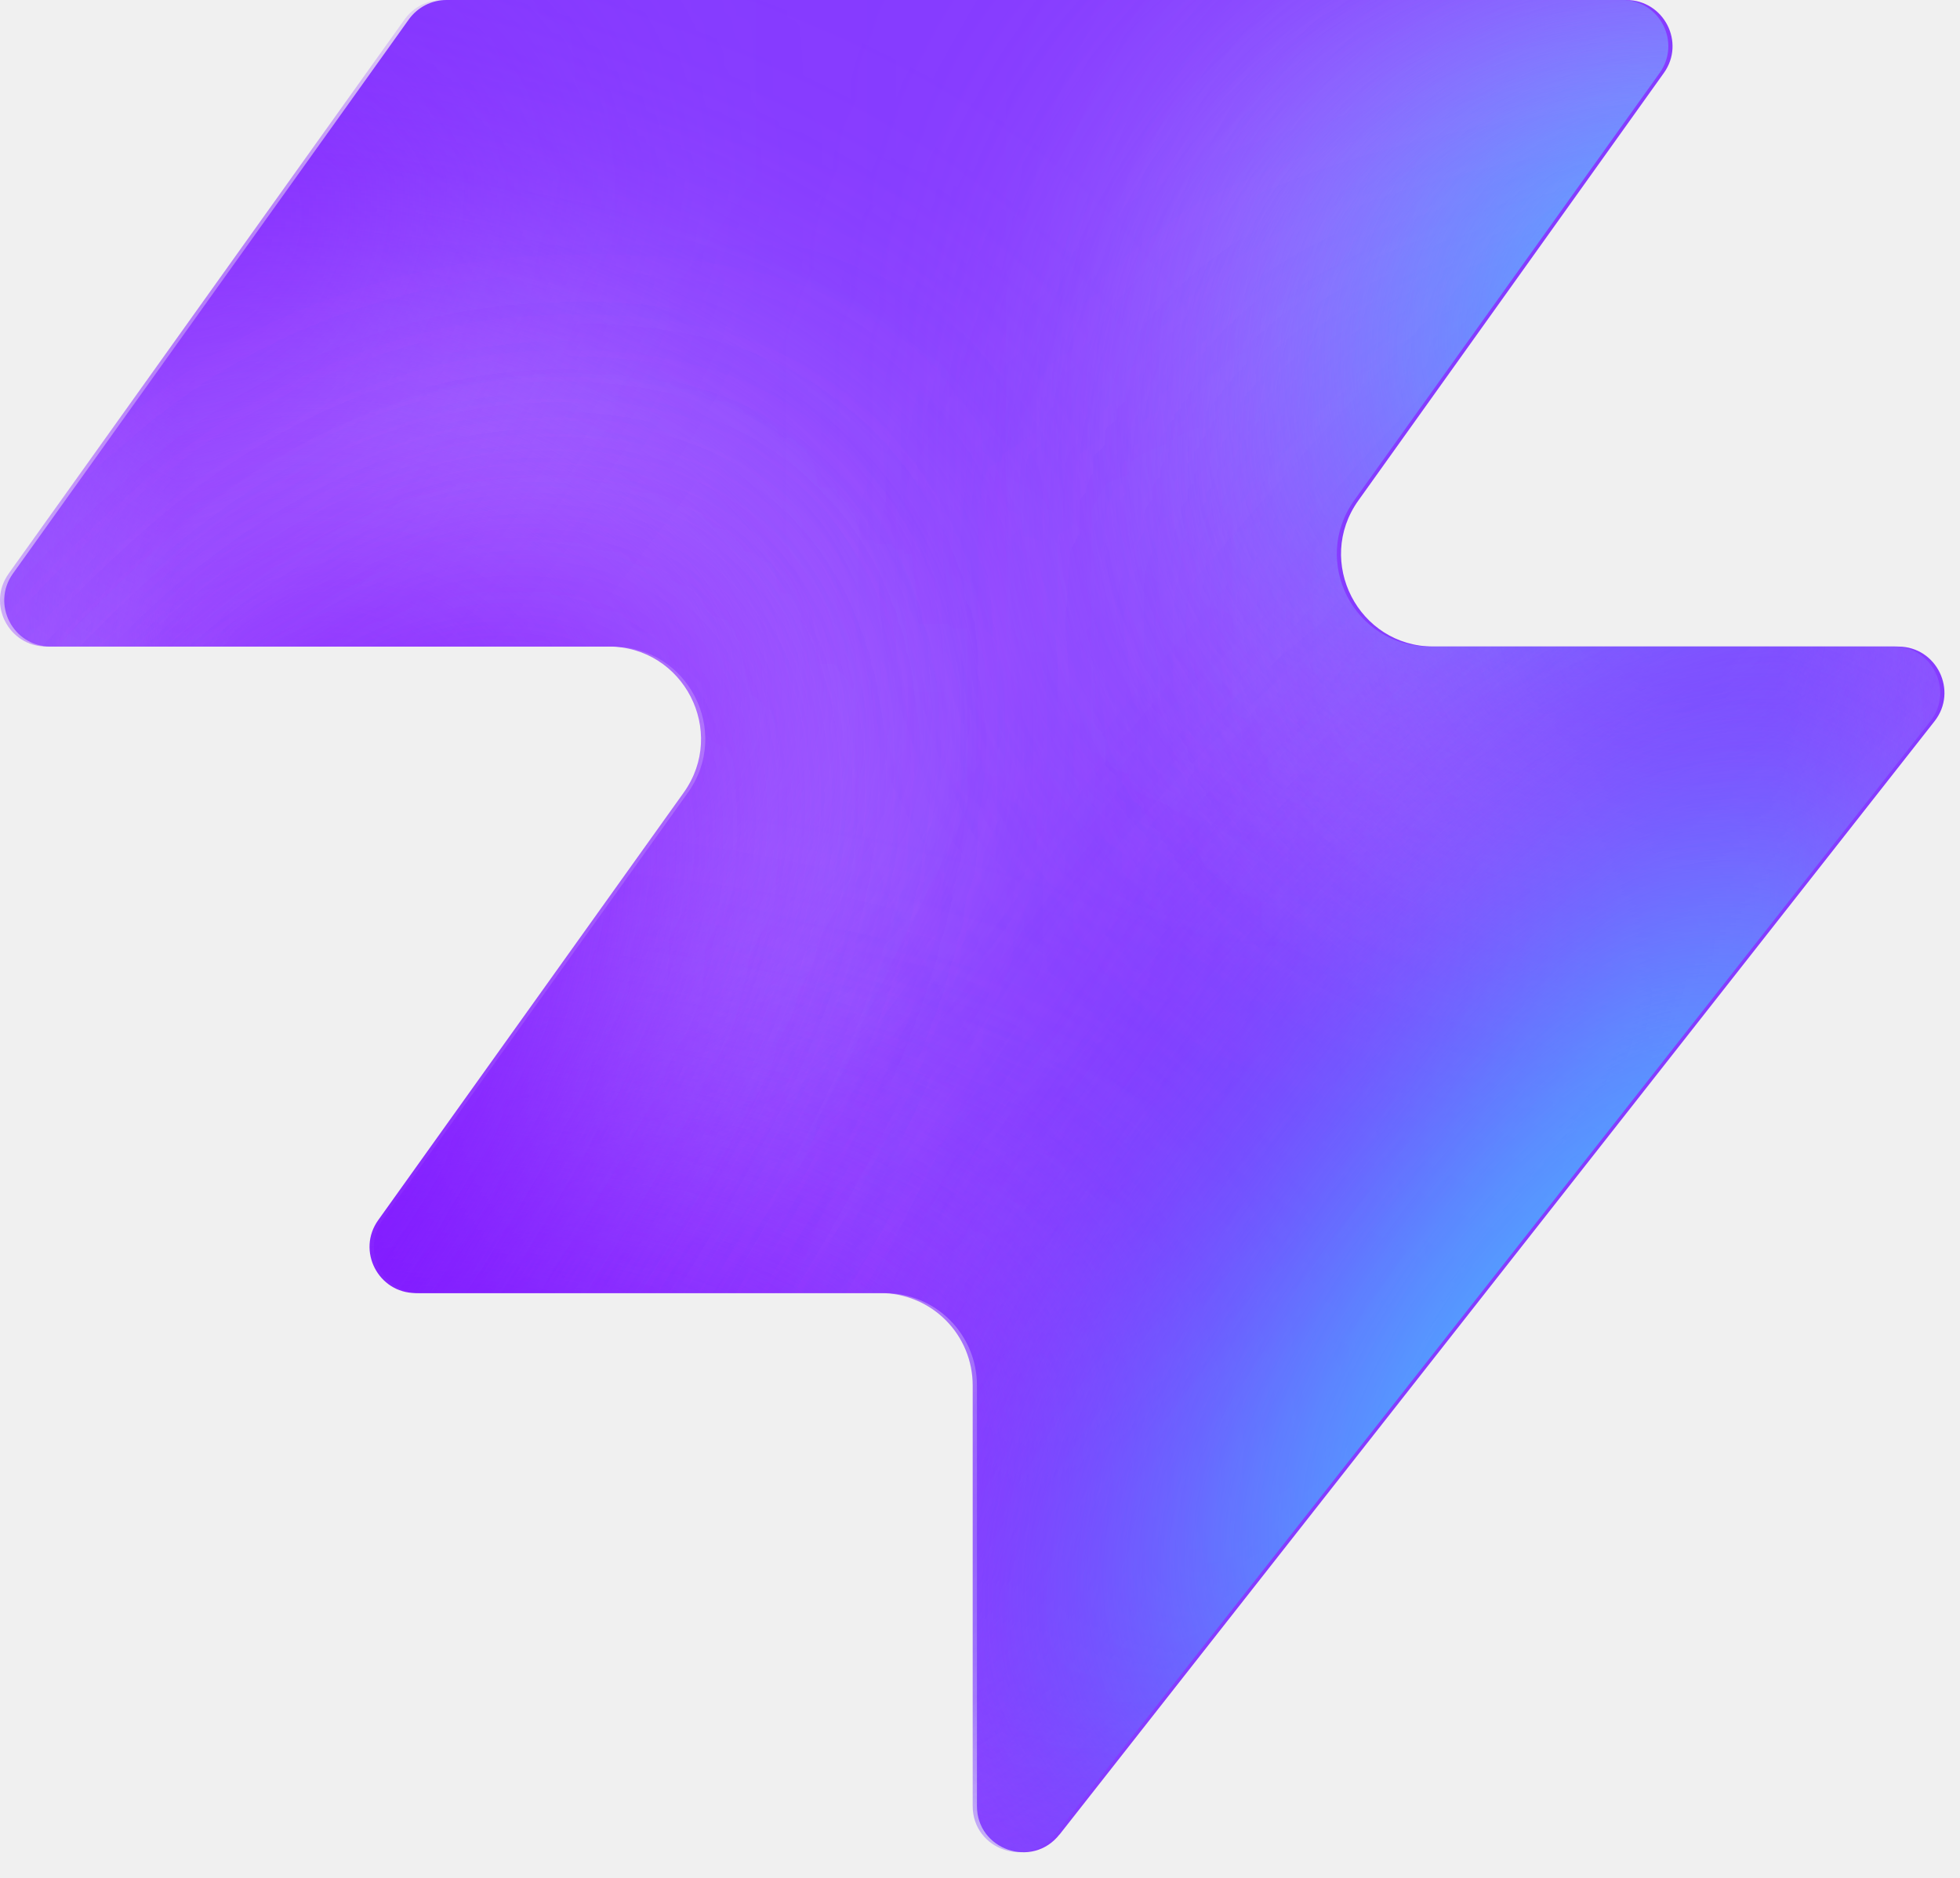
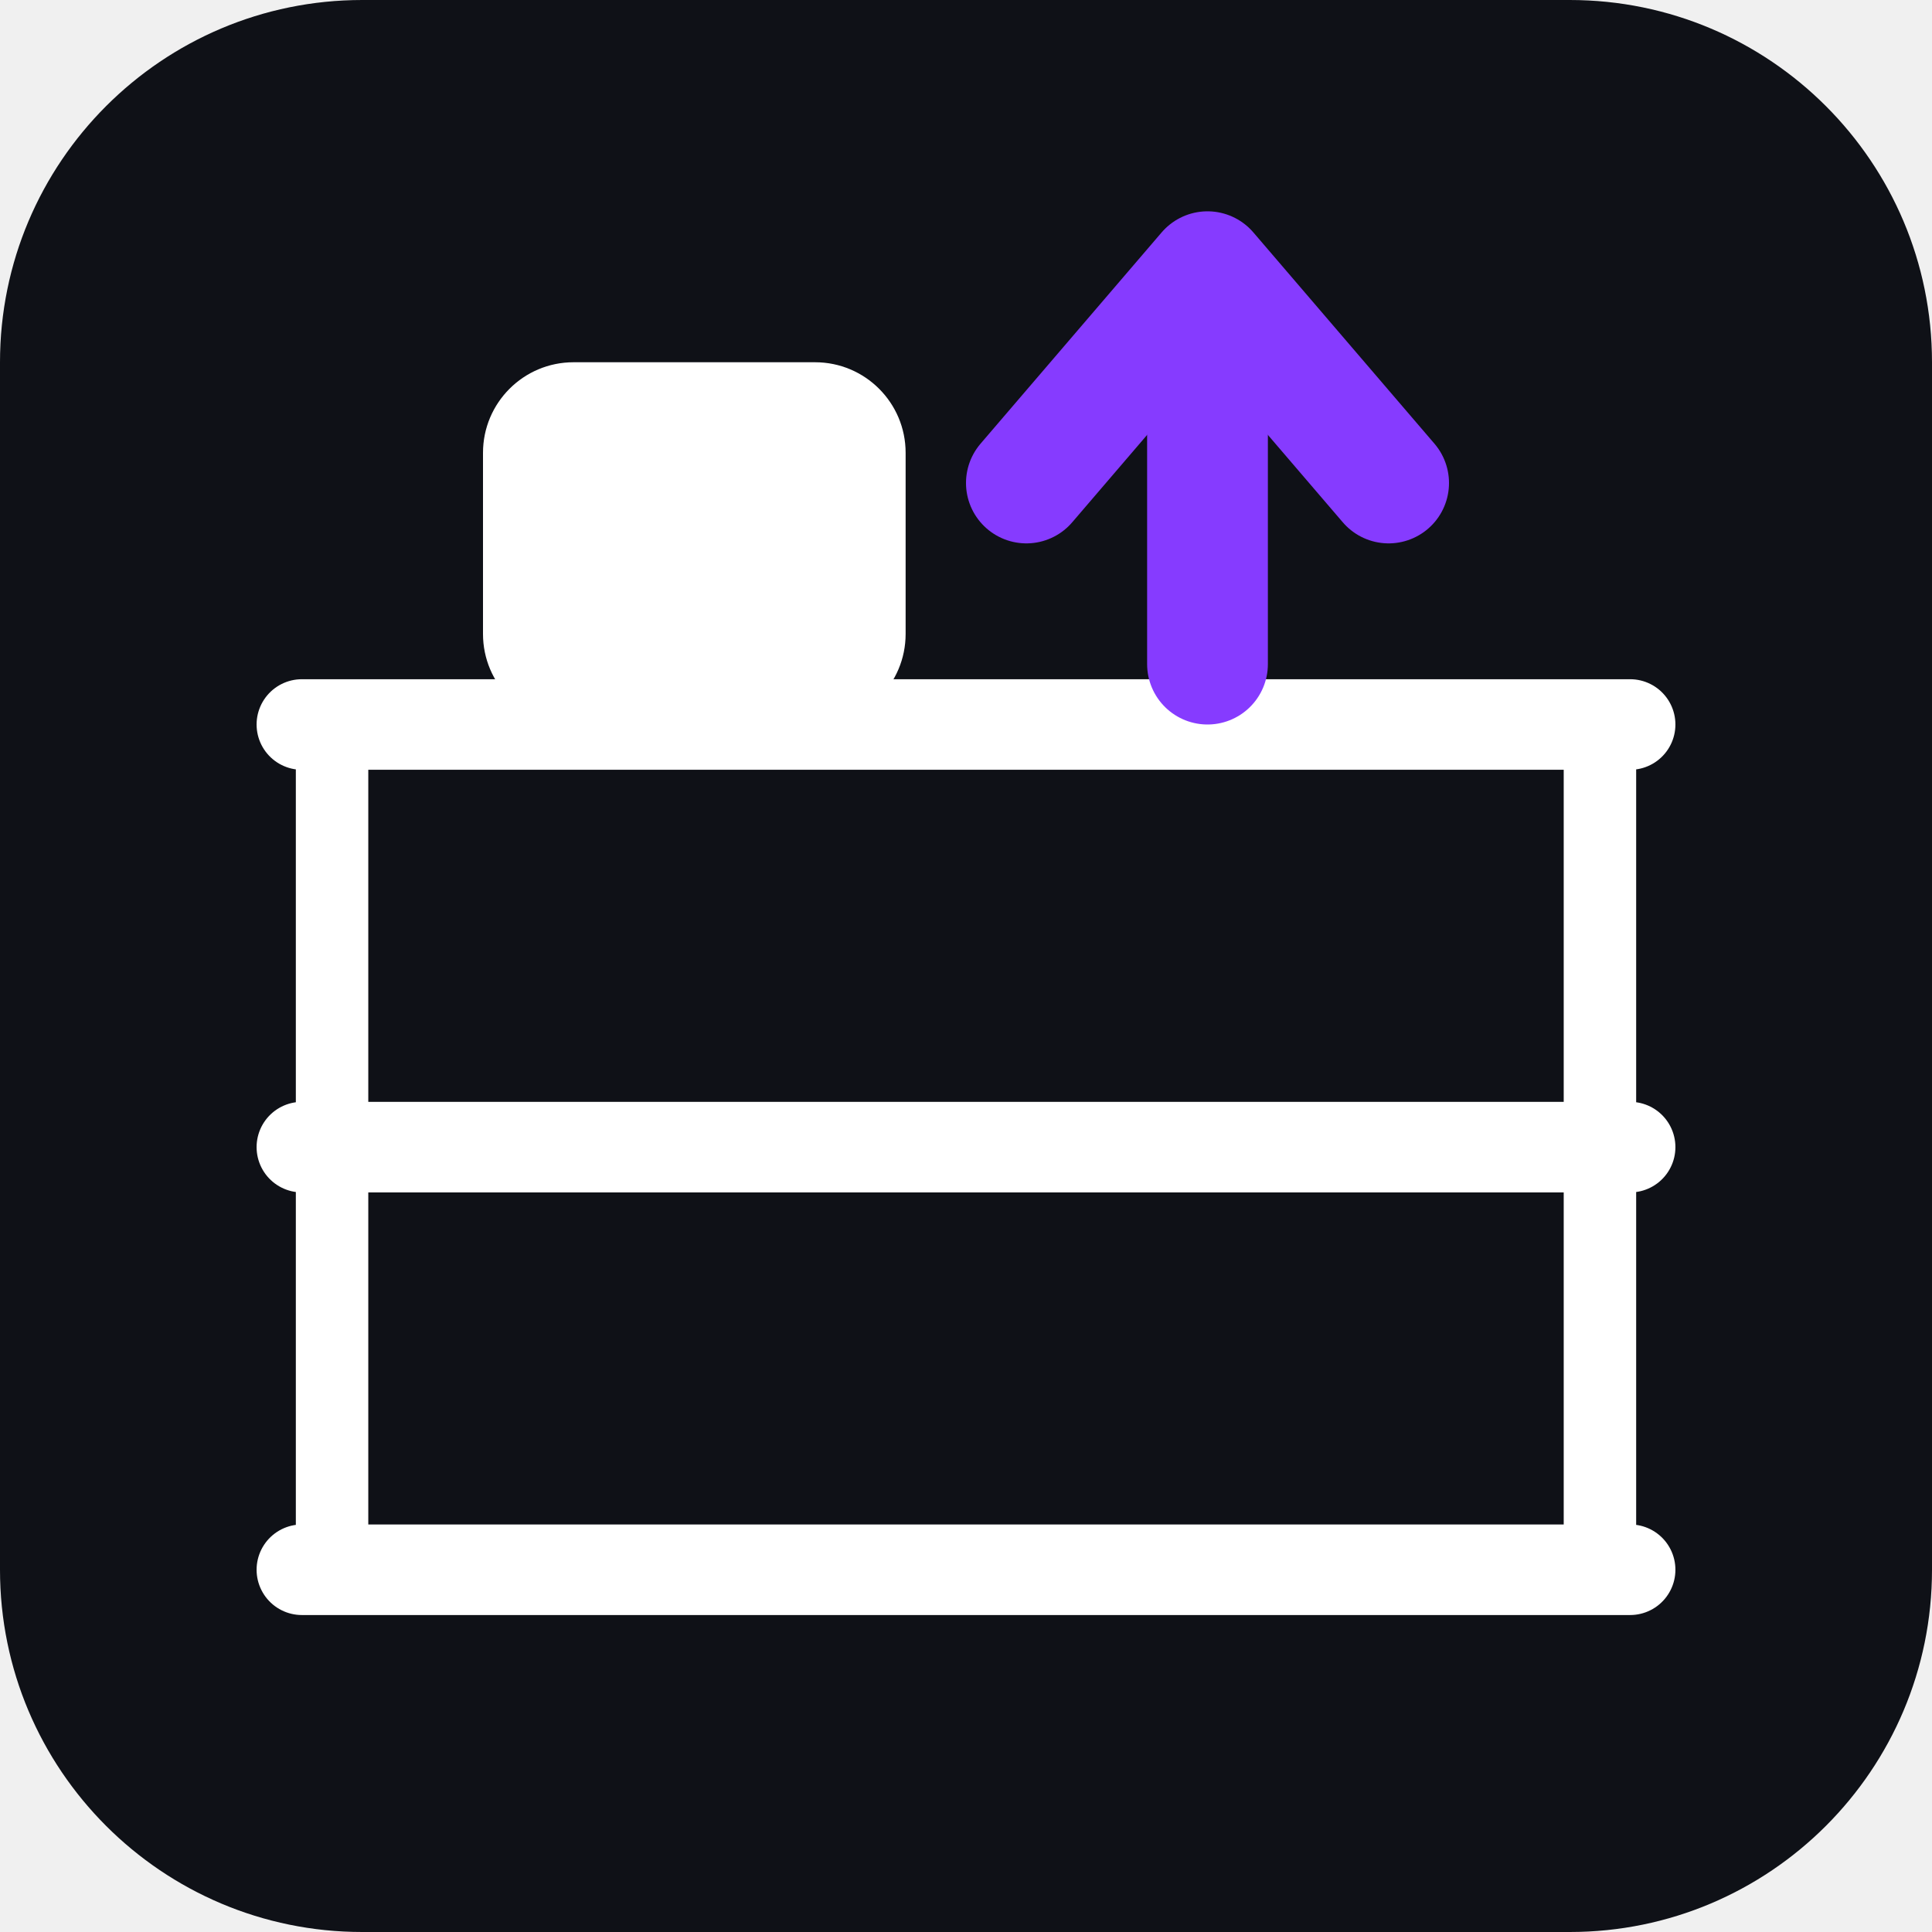
- <svg xmlns="http://www.w3.org/2000/svg" width="48" height="46" fill="none" viewBox="0 0 48 46">
-   <path fill="#863bff" d="M25.946 44.938c-.664.845-2.021.375-2.021-.698V33.937a2.26 2.26 0 0 0-2.262-2.262H10.287c-.92 0-1.456-1.04-.92-1.788l7.48-10.471c1.07-1.497 0-3.578-1.842-3.578H1.237c-.92 0-1.456-1.04-.92-1.788L10.013.474c.214-.297.556-.474.92-.474h28.894c.92 0 1.456 1.04.92 1.788l-7.48 10.471c-1.07 1.498 0 3.579 1.842 3.579h11.377c.943 0 1.473 1.088.89 1.83L25.947 44.94z" style="fill:#863bff;fill:color(display-p3 .525 .23 1);fill-opacity:1" />
-   <mask id="a" width="48" height="46" x="0" y="0" maskUnits="userSpaceOnUse" style="mask-type:alpha">
-     <path fill="#000" d="M25.842 44.938c-.664.844-2.021.375-2.021-.698V33.937a2.26 2.26 0 0 0-2.262-2.262H10.183c-.92 0-1.456-1.04-.92-1.788l7.48-10.471c1.07-1.498 0-3.579-1.842-3.579H1.133c-.92 0-1.456-1.04-.92-1.787L9.91.473c.214-.297.556-.474.92-.474h28.894c.92 0 1.456 1.04.92 1.788l-7.48 10.471c-1.07 1.498 0 3.578 1.842 3.578h11.377c.943 0 1.473 1.088.89 1.832L25.843 44.94z" style="fill:#000;fill-opacity:1" />
-   </mask>
-   <g mask="url(#a)">
-     <g filter="url(#b)">
-       <ellipse cx="5.508" cy="14.704" fill="#ede6ff" rx="5.508" ry="14.704" style="fill:#ede6ff;fill:color(display-p3 .927 .903 1);fill-opacity:1" transform="matrix(.00324 1 1 -.00324 -4.47 31.516)" />
-     </g>
-     <g filter="url(#c)">
-       <ellipse cx="10.399" cy="29.851" fill="#ede6ff" rx="10.399" ry="29.851" style="fill:#ede6ff;fill:color(display-p3 .927 .903 1);fill-opacity:1" transform="matrix(.00324 1 1 -.00324 -39.328 7.883)" />
-     </g>
-     <g filter="url(#d)">
-       <ellipse cx="5.508" cy="30.487" fill="#7e14ff" rx="5.508" ry="30.487" style="fill:#7e14ff;fill:color(display-p3 .492 .077 1);fill-opacity:1" transform="rotate(89.814 -25.913 -14.639)scale(1 -1)" />
-     </g>
-     <g filter="url(#e)">
-       <ellipse cx="5.508" cy="30.599" fill="#7e14ff" rx="5.508" ry="30.599" style="fill:#7e14ff;fill:color(display-p3 .492 .077 1);fill-opacity:1" transform="rotate(89.814 -32.644 -3.334)scale(1 -1)" />
-     </g>
-     <g filter="url(#f)">
-       <ellipse cx="5.508" cy="30.599" fill="#7e14ff" rx="5.508" ry="30.599" style="fill:#7e14ff;fill:color(display-p3 .492 .077 1);fill-opacity:1" transform="matrix(.00324 1 1 -.00324 -34.34 30.47)" />
-     </g>
-     <g filter="url(#g)">
-       <ellipse cx="14.072" cy="22.078" fill="#ede6ff" rx="14.072" ry="22.078" style="fill:#ede6ff;fill:color(display-p3 .927 .903 1);fill-opacity:1" transform="rotate(93.35 24.506 48.493)scale(-1 1)" />
-     </g>
-     <g filter="url(#h)">
-       <ellipse cx="3.47" cy="21.501" fill="#7e14ff" rx="3.47" ry="21.501" style="fill:#7e14ff;fill:color(display-p3 .492 .077 1);fill-opacity:1" transform="rotate(89.009 28.708 47.59)scale(-1 1)" />
-     </g>
-     <g filter="url(#i)">
-       <ellipse cx="3.47" cy="21.501" fill="#7e14ff" rx="3.47" ry="21.501" style="fill:#7e14ff;fill:color(display-p3 .492 .077 1);fill-opacity:1" transform="rotate(89.009 28.708 47.59)scale(-1 1)" />
-     </g>
-     <g filter="url(#j)">
-       <ellipse cx=".387" cy="8.972" fill="#7e14ff" rx="4.407" ry="29.108" style="fill:#7e14ff;fill:color(display-p3 .492 .077 1);fill-opacity:1" transform="rotate(39.51 .387 8.972)" />
-     </g>
-     <g filter="url(#k)">
-       <ellipse cx="47.523" cy="-6.092" fill="#7e14ff" rx="4.407" ry="29.108" style="fill:#7e14ff;fill:color(display-p3 .492 .077 1);fill-opacity:1" transform="rotate(37.892 47.523 -6.092)" />
-     </g>
-     <g filter="url(#l)">
-       <ellipse cx="41.412" cy="6.333" fill="#47bfff" rx="5.971" ry="9.665" style="fill:#47bfff;fill:color(display-p3 .28 .748 1);fill-opacity:1" transform="rotate(37.892 41.412 6.333)" />
-     </g>
-     <g filter="url(#m)">
-       <ellipse cx="-1.879" cy="38.332" fill="#7e14ff" rx="4.407" ry="29.108" style="fill:#7e14ff;fill:color(display-p3 .492 .077 1);fill-opacity:1" transform="rotate(37.892 -1.88 38.332)" />
-     </g>
-     <g filter="url(#n)">
-       <ellipse cx="-1.879" cy="38.332" fill="#7e14ff" rx="4.407" ry="29.108" style="fill:#7e14ff;fill:color(display-p3 .492 .077 1);fill-opacity:1" transform="rotate(37.892 -1.88 38.332)" />
-     </g>
-     <g filter="url(#o)">
-       <ellipse cx="35.651" cy="29.907" fill="#7e14ff" rx="4.407" ry="29.108" style="fill:#7e14ff;fill:color(display-p3 .492 .077 1);fill-opacity:1" transform="rotate(37.892 35.651 29.907)" />
-     </g>
-     <g filter="url(#p)">
-       <ellipse cx="38.418" cy="32.4" fill="#47bfff" rx="5.971" ry="15.297" style="fill:#47bfff;fill:color(display-p3 .28 .748 1);fill-opacity:1" transform="rotate(37.892 38.418 32.4)" />
-     </g>
-   </g>
-   <defs>
-     <filter id="b" width="60.045" height="41.654" x="-19.77" y="16.149" color-interpolation-filters="sRGB" filterUnits="userSpaceOnUse">
-       <feFlood flood-opacity="0" result="BackgroundImageFix" />
-       <feBlend in="SourceGraphic" in2="BackgroundImageFix" result="shape" />
-       <feGaussianBlur result="effect1_foregroundBlur_2002_17158" stdDeviation="7.659" />
-     </filter>
-     <filter id="c" width="90.34" height="51.437" x="-54.613" y="-7.533" color-interpolation-filters="sRGB" filterUnits="userSpaceOnUse">
-       <feFlood flood-opacity="0" result="BackgroundImageFix" />
-       <feBlend in="SourceGraphic" in2="BackgroundImageFix" result="shape" />
-       <feGaussianBlur result="effect1_foregroundBlur_2002_17158" stdDeviation="7.659" />
-     </filter>
-     <filter id="d" width="79.355" height="29.4" x="-49.64" y="2.03" color-interpolation-filters="sRGB" filterUnits="userSpaceOnUse">
-       <feFlood flood-opacity="0" result="BackgroundImageFix" />
-       <feBlend in="SourceGraphic" in2="BackgroundImageFix" result="shape" />
-       <feGaussianBlur result="effect1_foregroundBlur_2002_17158" stdDeviation="4.596" />
-     </filter>
-     <filter id="e" width="79.579" height="29.4" x="-45.045" y="20.029" color-interpolation-filters="sRGB" filterUnits="userSpaceOnUse">
-       <feFlood flood-opacity="0" result="BackgroundImageFix" />
-       <feBlend in="SourceGraphic" in2="BackgroundImageFix" result="shape" />
-       <feGaussianBlur result="effect1_foregroundBlur_2002_17158" stdDeviation="4.596" />
-     </filter>
-     <filter id="f" width="79.579" height="29.4" x="-43.513" y="21.178" color-interpolation-filters="sRGB" filterUnits="userSpaceOnUse">
-       <feFlood flood-opacity="0" result="BackgroundImageFix" />
-       <feBlend in="SourceGraphic" in2="BackgroundImageFix" result="shape" />
-       <feGaussianBlur result="effect1_foregroundBlur_2002_17158" stdDeviation="4.596" />
-     </filter>
-     <filter id="g" width="74.749" height="58.852" x="15.756" y="-17.901" color-interpolation-filters="sRGB" filterUnits="userSpaceOnUse">
-       <feFlood flood-opacity="0" result="BackgroundImageFix" />
-       <feBlend in="SourceGraphic" in2="BackgroundImageFix" result="shape" />
-       <feGaussianBlur result="effect1_foregroundBlur_2002_17158" stdDeviation="7.659" />
-     </filter>
-     <filter id="h" width="61.377" height="25.362" x="23.548" y="2.284" color-interpolation-filters="sRGB" filterUnits="userSpaceOnUse">
-       <feFlood flood-opacity="0" result="BackgroundImageFix" />
-       <feBlend in="SourceGraphic" in2="BackgroundImageFix" result="shape" />
-       <feGaussianBlur result="effect1_foregroundBlur_2002_17158" stdDeviation="4.596" />
-     </filter>
-     <filter id="i" width="61.377" height="25.362" x="23.548" y="2.284" color-interpolation-filters="sRGB" filterUnits="userSpaceOnUse">
-       <feFlood flood-opacity="0" result="BackgroundImageFix" />
-       <feBlend in="SourceGraphic" in2="BackgroundImageFix" result="shape" />
-       <feGaussianBlur result="effect1_foregroundBlur_2002_17158" stdDeviation="4.596" />
-     </filter>
-     <filter id="j" width="56.045" height="63.649" x="-27.636" y="-22.853" color-interpolation-filters="sRGB" filterUnits="userSpaceOnUse">
-       <feFlood flood-opacity="0" result="BackgroundImageFix" />
-       <feBlend in="SourceGraphic" in2="BackgroundImageFix" result="shape" />
-       <feGaussianBlur result="effect1_foregroundBlur_2002_17158" stdDeviation="4.596" />
-     </filter>
-     <filter id="k" width="54.814" height="64.646" x="20.116" y="-38.415" color-interpolation-filters="sRGB" filterUnits="userSpaceOnUse">
-       <feFlood flood-opacity="0" result="BackgroundImageFix" />
-       <feBlend in="SourceGraphic" in2="BackgroundImageFix" result="shape" />
-       <feGaussianBlur result="effect1_foregroundBlur_2002_17158" stdDeviation="4.596" />
-     </filter>
-     <filter id="l" width="33.541" height="35.313" x="24.641" y="-11.323" color-interpolation-filters="sRGB" filterUnits="userSpaceOnUse">
-       <feFlood flood-opacity="0" result="BackgroundImageFix" />
-       <feBlend in="SourceGraphic" in2="BackgroundImageFix" result="shape" />
-       <feGaussianBlur result="effect1_foregroundBlur_2002_17158" stdDeviation="4.596" />
-     </filter>
-     <filter id="m" width="54.814" height="64.646" x="-29.286" y="6.009" color-interpolation-filters="sRGB" filterUnits="userSpaceOnUse">
-       <feFlood flood-opacity="0" result="BackgroundImageFix" />
-       <feBlend in="SourceGraphic" in2="BackgroundImageFix" result="shape" />
-       <feGaussianBlur result="effect1_foregroundBlur_2002_17158" stdDeviation="4.596" />
-     </filter>
-     <filter id="n" width="54.814" height="64.646" x="-29.286" y="6.009" color-interpolation-filters="sRGB" filterUnits="userSpaceOnUse">
-       <feFlood flood-opacity="0" result="BackgroundImageFix" />
-       <feBlend in="SourceGraphic" in2="BackgroundImageFix" result="shape" />
-       <feGaussianBlur result="effect1_foregroundBlur_2002_17158" stdDeviation="4.596" />
-     </filter>
-     <filter id="o" width="54.814" height="64.646" x="8.244" y="-2.416" color-interpolation-filters="sRGB" filterUnits="userSpaceOnUse">
-       <feFlood flood-opacity="0" result="BackgroundImageFix" />
-       <feBlend in="SourceGraphic" in2="BackgroundImageFix" result="shape" />
-       <feGaussianBlur result="effect1_foregroundBlur_2002_17158" stdDeviation="4.596" />
-     </filter>
-     <filter id="p" width="39.409" height="43.623" x="18.713" y="10.588" color-interpolation-filters="sRGB" filterUnits="userSpaceOnUse">
-       <feFlood flood-opacity="0" result="BackgroundImageFix" />
-       <feBlend in="SourceGraphic" in2="BackgroundImageFix" result="shape" />
-       <feGaussianBlur result="effect1_foregroundBlur_2002_17158" stdDeviation="4.596" />
-     </filter>
-   </defs>
+ <svg xmlns="http://www.w3.org/2000/svg" width="32" height="32" viewBox="0 0 32 32" role="img">
+   <rect width="32" height="32" rx="6" fill="#0f1117" />
+   <line x1="5" y1="26" x2="27" y2="26" stroke="#ffffff" stroke-width="1.5" stroke-linecap="round" />
+   <line x1="5" y1="19" x2="27" y2="19" stroke="#ffffff" stroke-width="1.5" stroke-linecap="round" />
+   <line x1="5" y1="12" x2="27" y2="12" stroke="#ffffff" stroke-width="1.5" stroke-linecap="round" />
+   <line x1="5.5" y1="12" x2="5.5" y2="26" stroke="#ffffff" stroke-width="1.2" stroke-linecap="round" />
+   <line x1="26.5" y1="12" x2="26.5" y2="26" stroke="#ffffff" stroke-width="1.2" stroke-linecap="round" />
+   <rect x="8" y="6" width="7" height="6" rx="1.5" fill="#ffffff" />
+   <line x1="20" y1="11" x2="20" y2="5" stroke="#863bff" stroke-width="2" stroke-linecap="round" />
+   <polyline points="17,8 20,4.5 23,8" fill="none" stroke="#863bff" stroke-width="2" stroke-linecap="round" stroke-linejoin="round" />
</svg>
